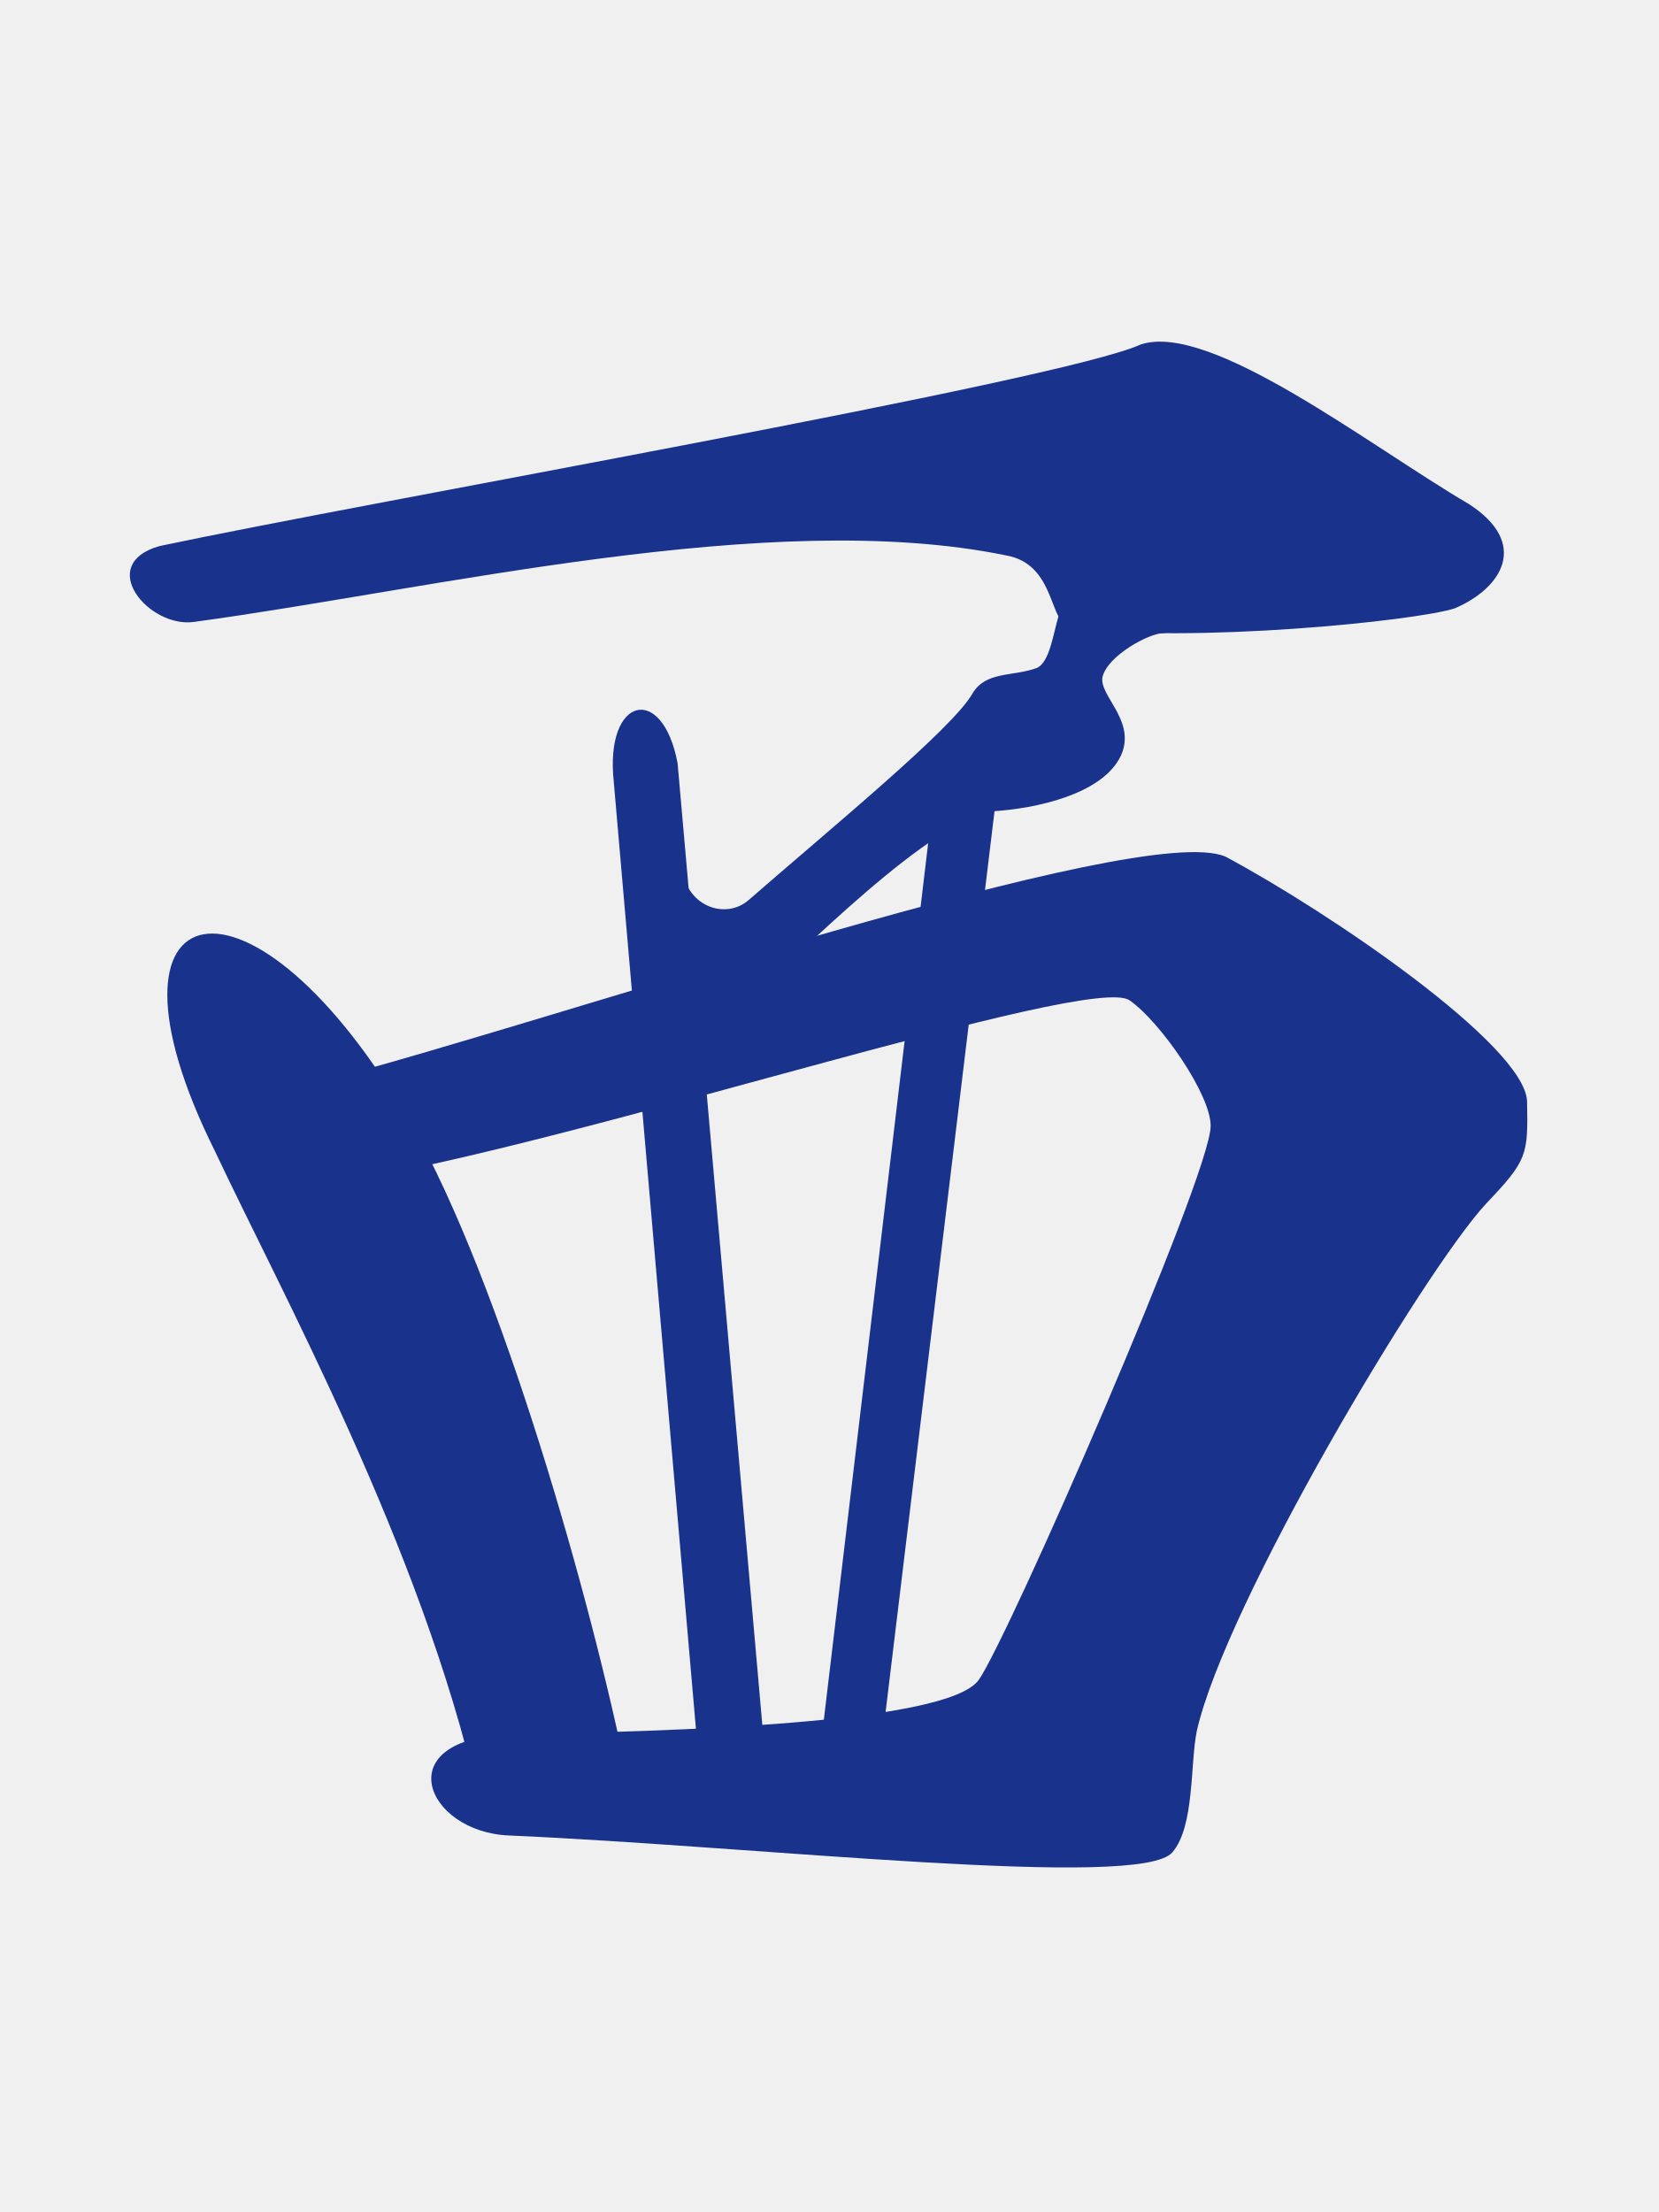
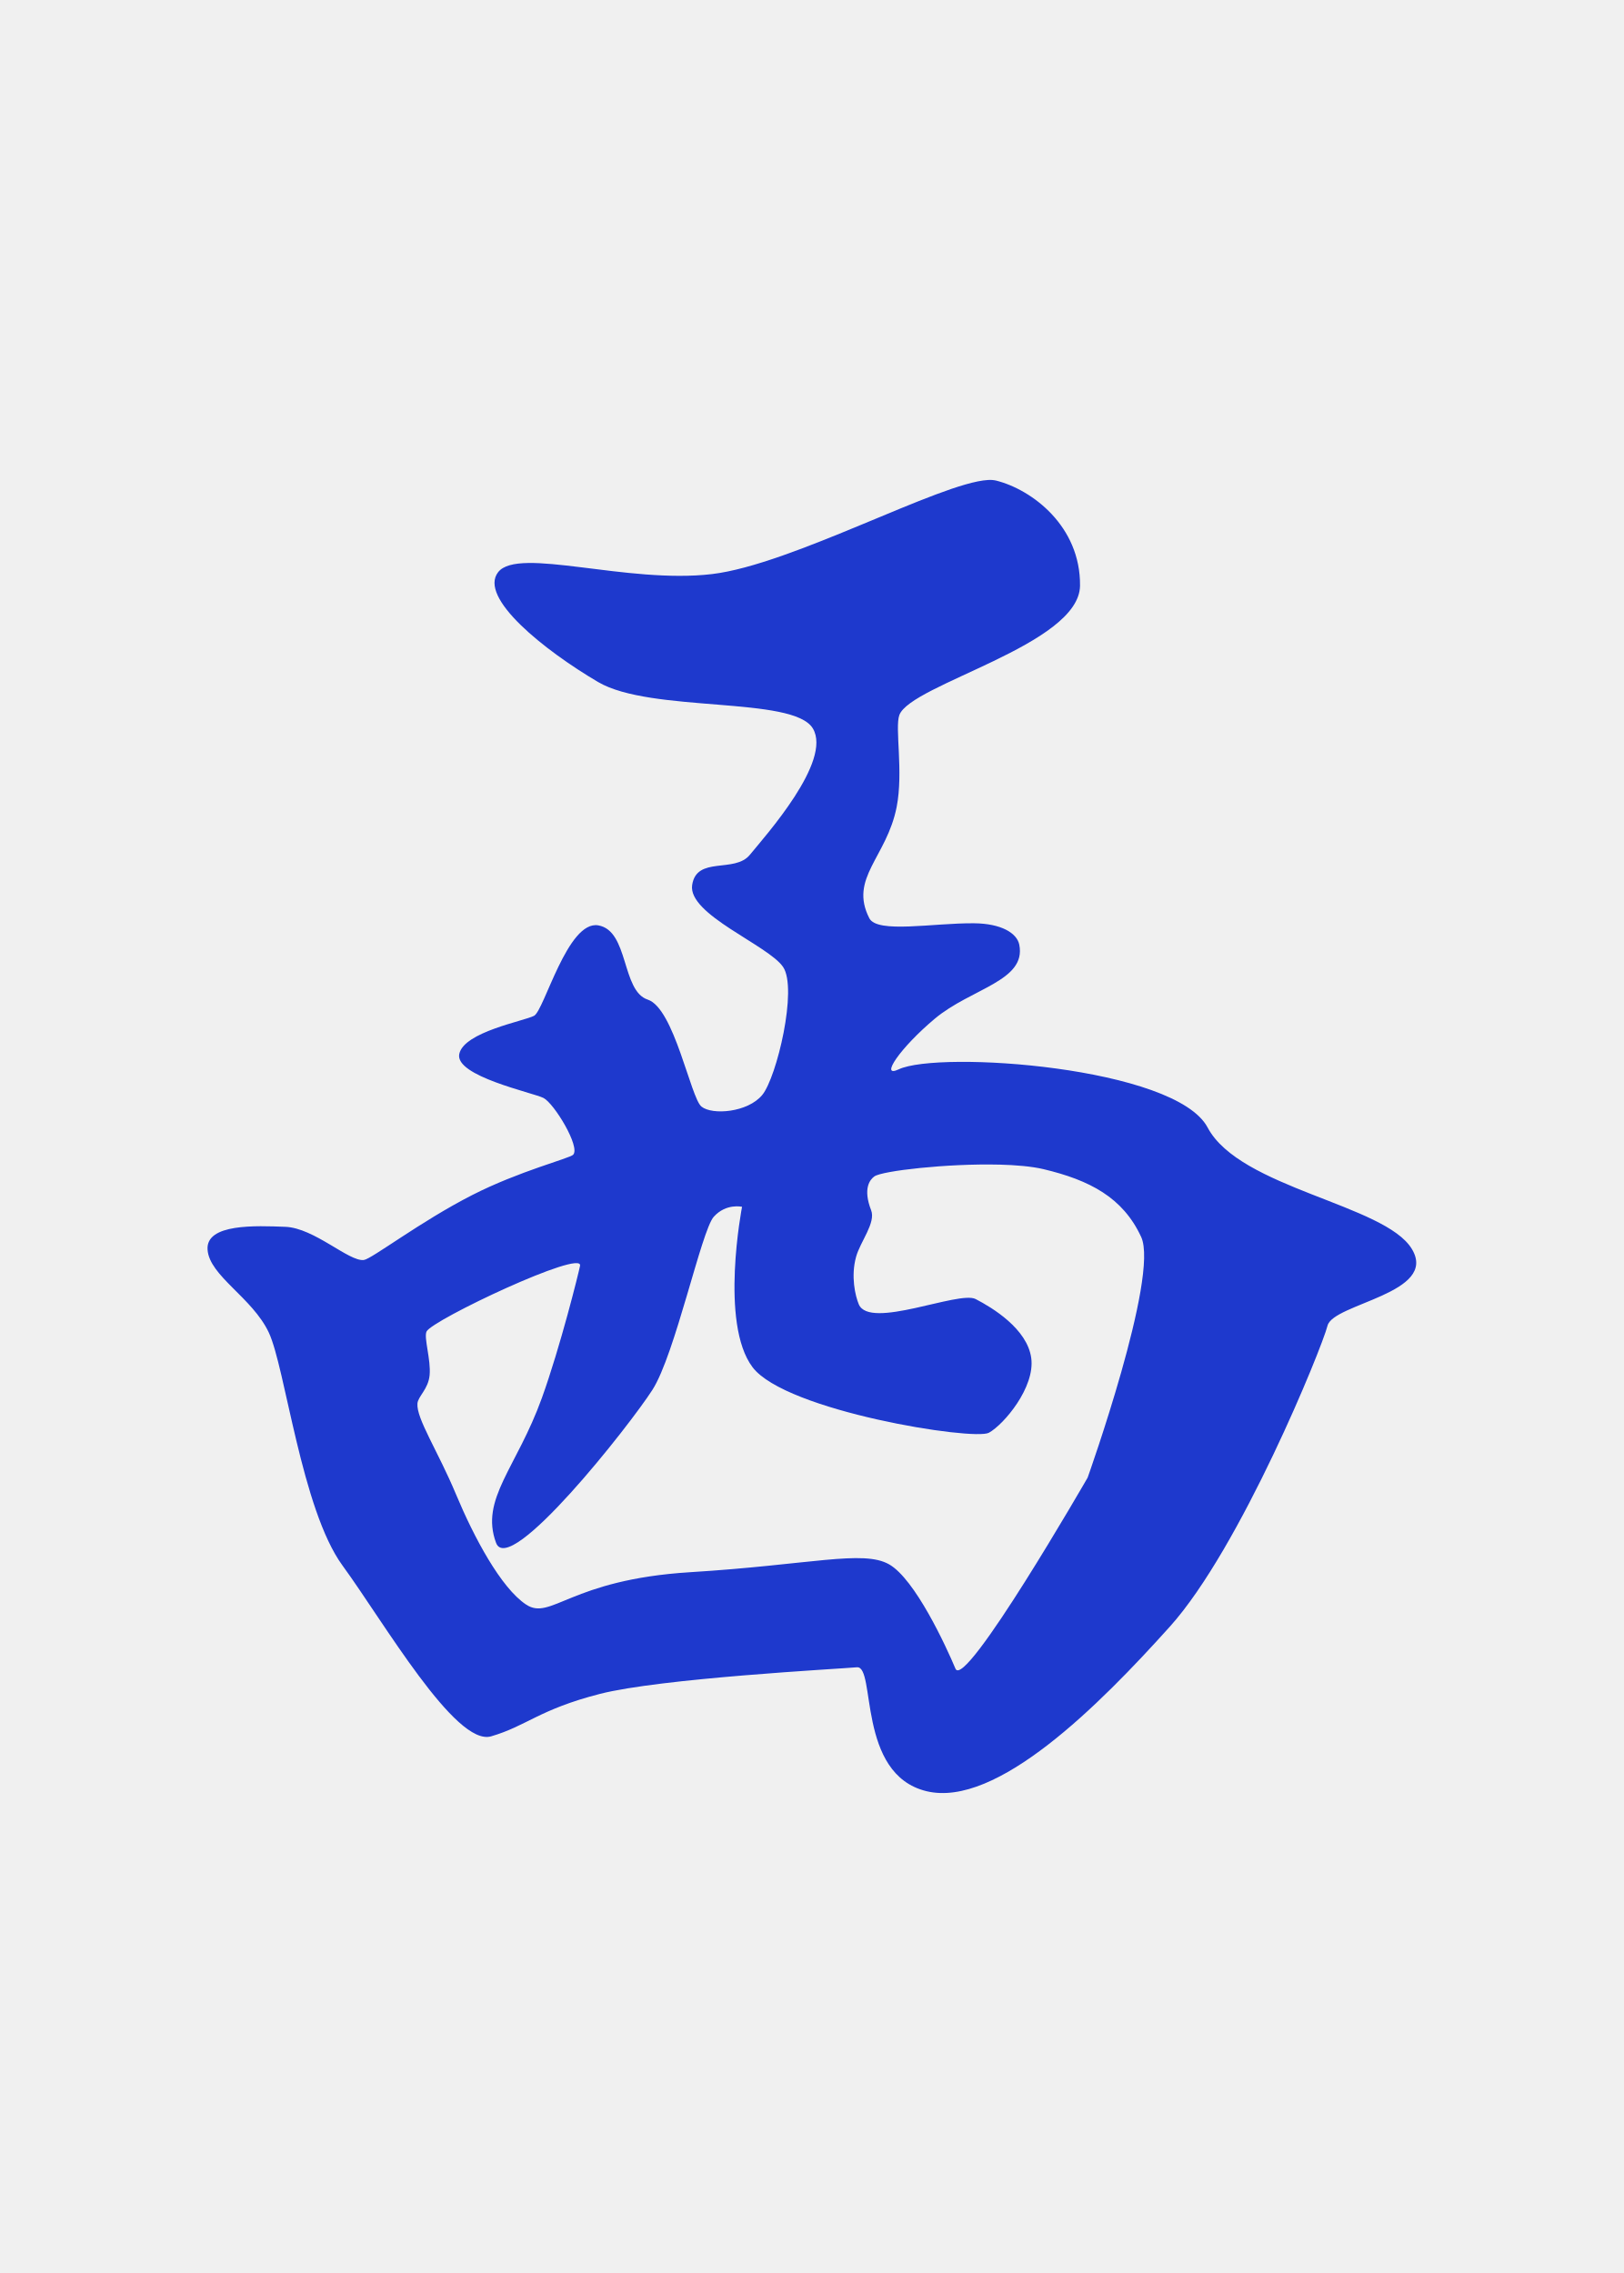
- <svg xmlns="http://www.w3.org/2000/svg" xmlns:ns1="http://www.openswatchbook.org/uri/2009/osb" width="300" height="400" viewBox="0 0 300 400" id="svg2" version="1.1">
-   <defs id="defs4">
-     <linearGradient id="linearGradient10055" ns1:paint="solid">
-       <stop style="stop-color:#000000;stop-opacity:1;" offset="0" id="stop10057" />
-     </linearGradient>
-     <marker orient="auto" refY="0" refX="0" id="Arrow1Lstart" style="overflow:visible">
-       <path id="path4978" d="M 0,0 5,-5 -12.5,0 5,5 0,0 Z" style="fill:#000000;fill-opacity:1;fill-rule:evenodd;stroke:#ff5c00;stroke-width:1pt;stroke-opacity:1" transform="matrix(0.8,0,0,0.8,10,0)" />
-     </marker>
-     <clipPath clipPathUnits="userSpaceOnUse" id="clipPath4243">
-       <circle style="opacity:1;fill:#000000;fill-opacity:0.297;fill-rule:nonzero;stroke:#000000;stroke-width:19.133;stroke-linecap:butt;stroke-linejoin:round;stroke-miterlimit:4;stroke-dasharray:none;stroke-dashoffset:0;stroke-opacity:1" id="circle4245" cx="-264.66" cy="-198.207" r="293.954" />
-     </clipPath>
-     <clipPath clipPathUnits="userSpaceOnUse" id="clipPath7847">
-       <ellipse style="opacity:1;fill:#822600;fill-opacity:1;fill-rule:nonzero;stroke:none;stroke-width:12;stroke-linecap:round;stroke-linejoin:round;stroke-miterlimit:4;stroke-dasharray:none;stroke-dashoffset:0;stroke-opacity:1" id="ellipse7849" cx="394" cy="552.362" rx="349.495" ry="216" />
-     </clipPath>
-     <clipPath clipPathUnits="userSpaceOnUse" id="clipPath4243-1">
-       <circle style="opacity:1;fill:#000000;fill-opacity:0.297;fill-rule:nonzero;stroke:#000000;stroke-width:19.133;stroke-linecap:butt;stroke-linejoin:round;stroke-miterlimit:4;stroke-dasharray:none;stroke-dashoffset:0;stroke-opacity:1" id="circle4245-4" cx="-264.66" cy="-198.207" r="293.954" />
-     </clipPath>
-     <clipPath clipPathUnits="userSpaceOnUse" id="clipPath7876">
-       <circle style="opacity:1;fill:#000000;fill-opacity:0.297;fill-rule:nonzero;stroke:#000000;stroke-width:19.133;stroke-linecap:butt;stroke-linejoin:round;stroke-miterlimit:4;stroke-dasharray:none;stroke-dashoffset:0;stroke-opacity:1" id="circle7878" cx="-264.66" cy="-198.207" r="293.954" />
-     </clipPath>
-     <clipPath clipPathUnits="userSpaceOnUse" id="clipPath14693">
-       <rect style="opacity:1;fill:#a53c3c;fill-opacity:1;fill-rule:nonzero;stroke:none;stroke-width:8;stroke-linecap:round;stroke-linejoin:round;stroke-miterlimit:4;stroke-dasharray:none;stroke-dashoffset:0;stroke-opacity:1" id="rect14695" width="131.784" height="168.821" x="-332.596" y="383.498" rx="1.255" ry="3.751" transform="matrix(0.9993908,-0.03489951,0.03489951,0.9993908,0,0)" />
-     </clipPath>
-     <clipPath clipPathUnits="userSpaceOnUse" id="clipPath14952">
-       <ellipse style="opacity:1;fill:#a53c3c;fill-opacity:1;fill-rule:nonzero;stroke:none;stroke-width:7;stroke-linecap:round;stroke-linejoin:round;stroke-miterlimit:4;stroke-dasharray:none;stroke-dashoffset:0;stroke-opacity:1" id="ellipse14954" cx="-271.344" cy="647.256" rx="69.057" ry="116.911" transform="matrix(0.9993908,-0.03489951,0.03489951,0.9993908,0,0)" />
+ <svg xmlns="http://www.w3.org/2000/svg" width="300" height="420" fill="none">
+   <g clip-path="url(#a)">
+     <path d="M182.514 88.696c-8.867.504-36.224 15.625-50.961 17.38-15.723 1.87-35.754-5.106-39.503-.372-3.748 4.731 8.633 14.537 18.443 20.313 9.806 5.776 36.083 2.54 39.691 8.59 3.611 6.045-8.803 19.86-11.63 23.331-2.817 3.475-9.861.166-10.673 5.605-.819 5.443 14.059 11.104 16.795 15.121 2.737 4.013-1.174 20.437-3.851 23.669-2.676 3.231-9.225 3.757-11.227 2.138-1.994-1.613-5.034-18.169-9.918-19.761-4.884-1.593-3.462-12.735-9.136-13.722-5.678-.99-9.99 15.715-11.868 16.706-1.878.994-12.965 2.967-13.823 7.061-.854 4.09 13.571 7.129 15.552 8.12 1.977.995 6.891 9.102 5.482 10.502-.671.67-9.994 3.031-18.64 7.441-9.57 4.884-18.583 11.826-20.026 12.001-2.75.333-9.158-5.934-14.52-6.131-5.366-.2-14.694-.64-14.352 4.222.341 4.863 8.265 8.842 11.313 15.31 3.048 6.463 6.045 32.701 13.627 43.067 7.582 10.366 20.868 33.479 27.45 31.549 6.588-1.921 8.83-4.944 20.074-7.834 11.245-2.89 43.934-4.61 47.503-4.926 3.569-.321-.085 19.779 12.872 22.899 12.961 3.121 31.89-15.881 44.95-30.405 13.063-14.523 28.091-51.481 29.133-55.61 1.041-4.128 20.564-5.955 15.574-14.19-4.995-8.24-31.767-11.19-37.727-22.431-5.96-11.236-49.659-14.259-57.083-10.745-3.612 1.708.324-4.035 6.673-9.358 6.715-5.623 16.965-6.967 15.612-13.683-.427-2.122-3.3-3.91-8.376-3.953-7.441-.068-17.854 1.938-19.327-.926-3.799-7.412 3.224-11.254 5.051-20.578 1.272-6.506-.363-14.617.491-16.961 2.075-5.712 33.282-12.957 33.385-23.925.102-10.963-8.838-17.734-15.51-19.411a5.144 5.144 0 0 0-1.52-.103zm2.058 126.495c3.18.081 6.079.338 8.214.841 8.525 2.028 14.677 5.222 18.054 12.526 3.372 7.3-9.888 44.472-9.888 44.472s-22.694 39.43-24.423 35.306c-1.729-4.133-7.471-16.573-12.274-19.288-4.803-2.715-14.515.085-36.745 1.46-22.234 1.375-25.713 9.051-30.332 5.964-4.62-3.082-9.58-12.338-12.923-20.343-3.339-8.004-7.352-14.011-7.13-16.79.107-1.324 2.007-2.656 2.25-5.234.27-2.852-1.106-6.946-.568-8.069 1.025-2.143 28.997-15.326 28.36-12.146-.264 1.349-3.628 14.925-7.048 24.42-4.653 12.927-11.463 18.699-8.47 26.768 2.425 6.544 24.676-21.688 28.885-28.254 4.214-6.566 9.055-29.465 11.343-31.997 2.284-2.532 5.222-1.836 5.222-1.836s-4.193 21.53 1.946 29.645c6.135 8.116 40.89 13.623 43.661 12.103 2.775-1.524 8.56-8.401 7.825-13.802-.734-5.4-7.193-9.315-10.28-10.903-3.091-1.593-19.578 5.729-21.58.977-.641-1.524-1.512-5.165-.496-8.803.777-2.783 3.672-6.275 2.775-8.581-1.558-4.013-.23-5.656.598-6.254 1.426-1.025 13.486-2.408 23.024-2.177v-.005z" fill="#1E39CD" />
+   </g>
+   <defs>
+     <clipPath id="a">
+       <path fill="#fff" transform="translate(38.34 88.683)" d="M0 0h223.32v242.634H0z" />
    </clipPath>
  </defs>
-   <g id="layer1" transform="translate(0,-652.3622)">
-     <g id="g4192" transform="matrix(0.8500891,0,0,0.9353858,19.53046,57.10894)">
-       <path id="path4166" d="m 18.303,756.6 c -9.586,1.253 -21.044,-11.13 -7.344,-14.66 43.69,-8.445 191.763,-31.914 208.715,-38.97 14.882,-4.477 48.779,19.646 69.772,30.824 13.035,7.626 7.098,16.274 -2.938,20.175 -8.125,2.447 -55.981,6.847 -81.613,3.759 -4.89,-0.5 -3.034,-12.309 -13.955,-14.002 C 140.835,734.415 69.224,750.335 18.303,756.6 Z" style="fill:#19328c;fill-opacity:1;fill-rule:evenodd;stroke:none;stroke-width:1px;stroke-linecap:butt;stroke-linejoin:miter;stroke-opacity:1" />
-       <path id="path4168" d="m 202.301,755.155 c -1.276,3.789 -1.925,9.059 -4.623,10.317 -5.179,1.777 -10.933,0.562 -13.808,5.001 -4.19,6.732 -29.81,25.813 -47.581,39.893 -5.039,3.992 -13.559,1.057 -14.109,-6.386 l -0.069,27.464 12.62,-0.624 c 10.987,-8.589 41.279,-37.359 54.83,-37.696 10.772,-0.855 23.241,-4.166 26.21,-11.339 2.5,-6.407 -4.914,-10.93 -4.229,-14.504 1.069,-4.177 9.936,-8.481 12.91,-8.514 5.076,-0.056 -20.884,-7.645 -22.152,-3.612 z" style="fill:#19328c;fill-opacity:1;fill-rule:evenodd;stroke:none;stroke-width:1px;stroke-linecap:butt;stroke-linejoin:miter;stroke-opacity:1" />
-       <path id="path4170" d="M 44.513,845.652 C 96.655,833.251 219.718,794.803 237.75,801.995 c 22.34,10.871 63.544,36.446 64.114,47.242 0.227,10.504 0.098,11.398 -8.758,19.874 -13.17,12.931 -55.354,77.186 -61.499,101.906 -1.422,6.272 -0.443,18.402 -5.167,23.428 -6.613,7.365 -88.046,-1.13 -141.056,-3.229 -17.921,-0.601 -26.244,-18.982 0.533,-19.54 34.105,-0.614 92.368,-2.022 99.275,-10.493 6.239,-7.953 49.265,-97.451 49.365,-107.091 0.105,-6.046 -10.736,-20.21 -17.193,-24.294 -7.882,-5.57 -118.387,28.031 -167.578,35.019 z" style="fill:#19328c;fill-opacity:1;fill-rule:evenodd;stroke:none;stroke-width:1px;stroke-linecap:butt;stroke-linejoin:miter;stroke-opacity:1" />
-       <path id="path4172" d="m 22.79,858.993 c 13.914,26.906 43.91,76.585 55.89,124.515 l 32.084,-2.126 C 102.828,945.314 83.447,884.027 64.641,853.963 30.772,800.26 -5.526,807.368 22.79,858.993 Z" style="fill:#19328c;fill-opacity:1;fill-rule:evenodd;stroke:none;stroke-width:1px;stroke-linecap:butt;stroke-linejoin:miter;stroke-opacity:1" />
-       <path id="path4174" d="m 121.164,783.923 c -3.213,-15.545 -15.495,-12.915 -13.587,3.497 l 18.464,193.393 14.143,-0.699 z" style="fill:#19328c;fill-opacity:1;fill-rule:evenodd;stroke:none;stroke-width:1px;stroke-linecap:butt;stroke-linejoin:miter;stroke-opacity:1" />
-       <path id="path4176" d="m 189.657,785.116 -13.324,0 -25.127,191.878 12.92,0 z" style="fill:#19328c;fill-opacity:1;fill-rule:evenodd;stroke:none;stroke-width:1px;stroke-linecap:butt;stroke-linejoin:miter;stroke-opacity:1" />
-     </g>
-   </g>
</svg>
